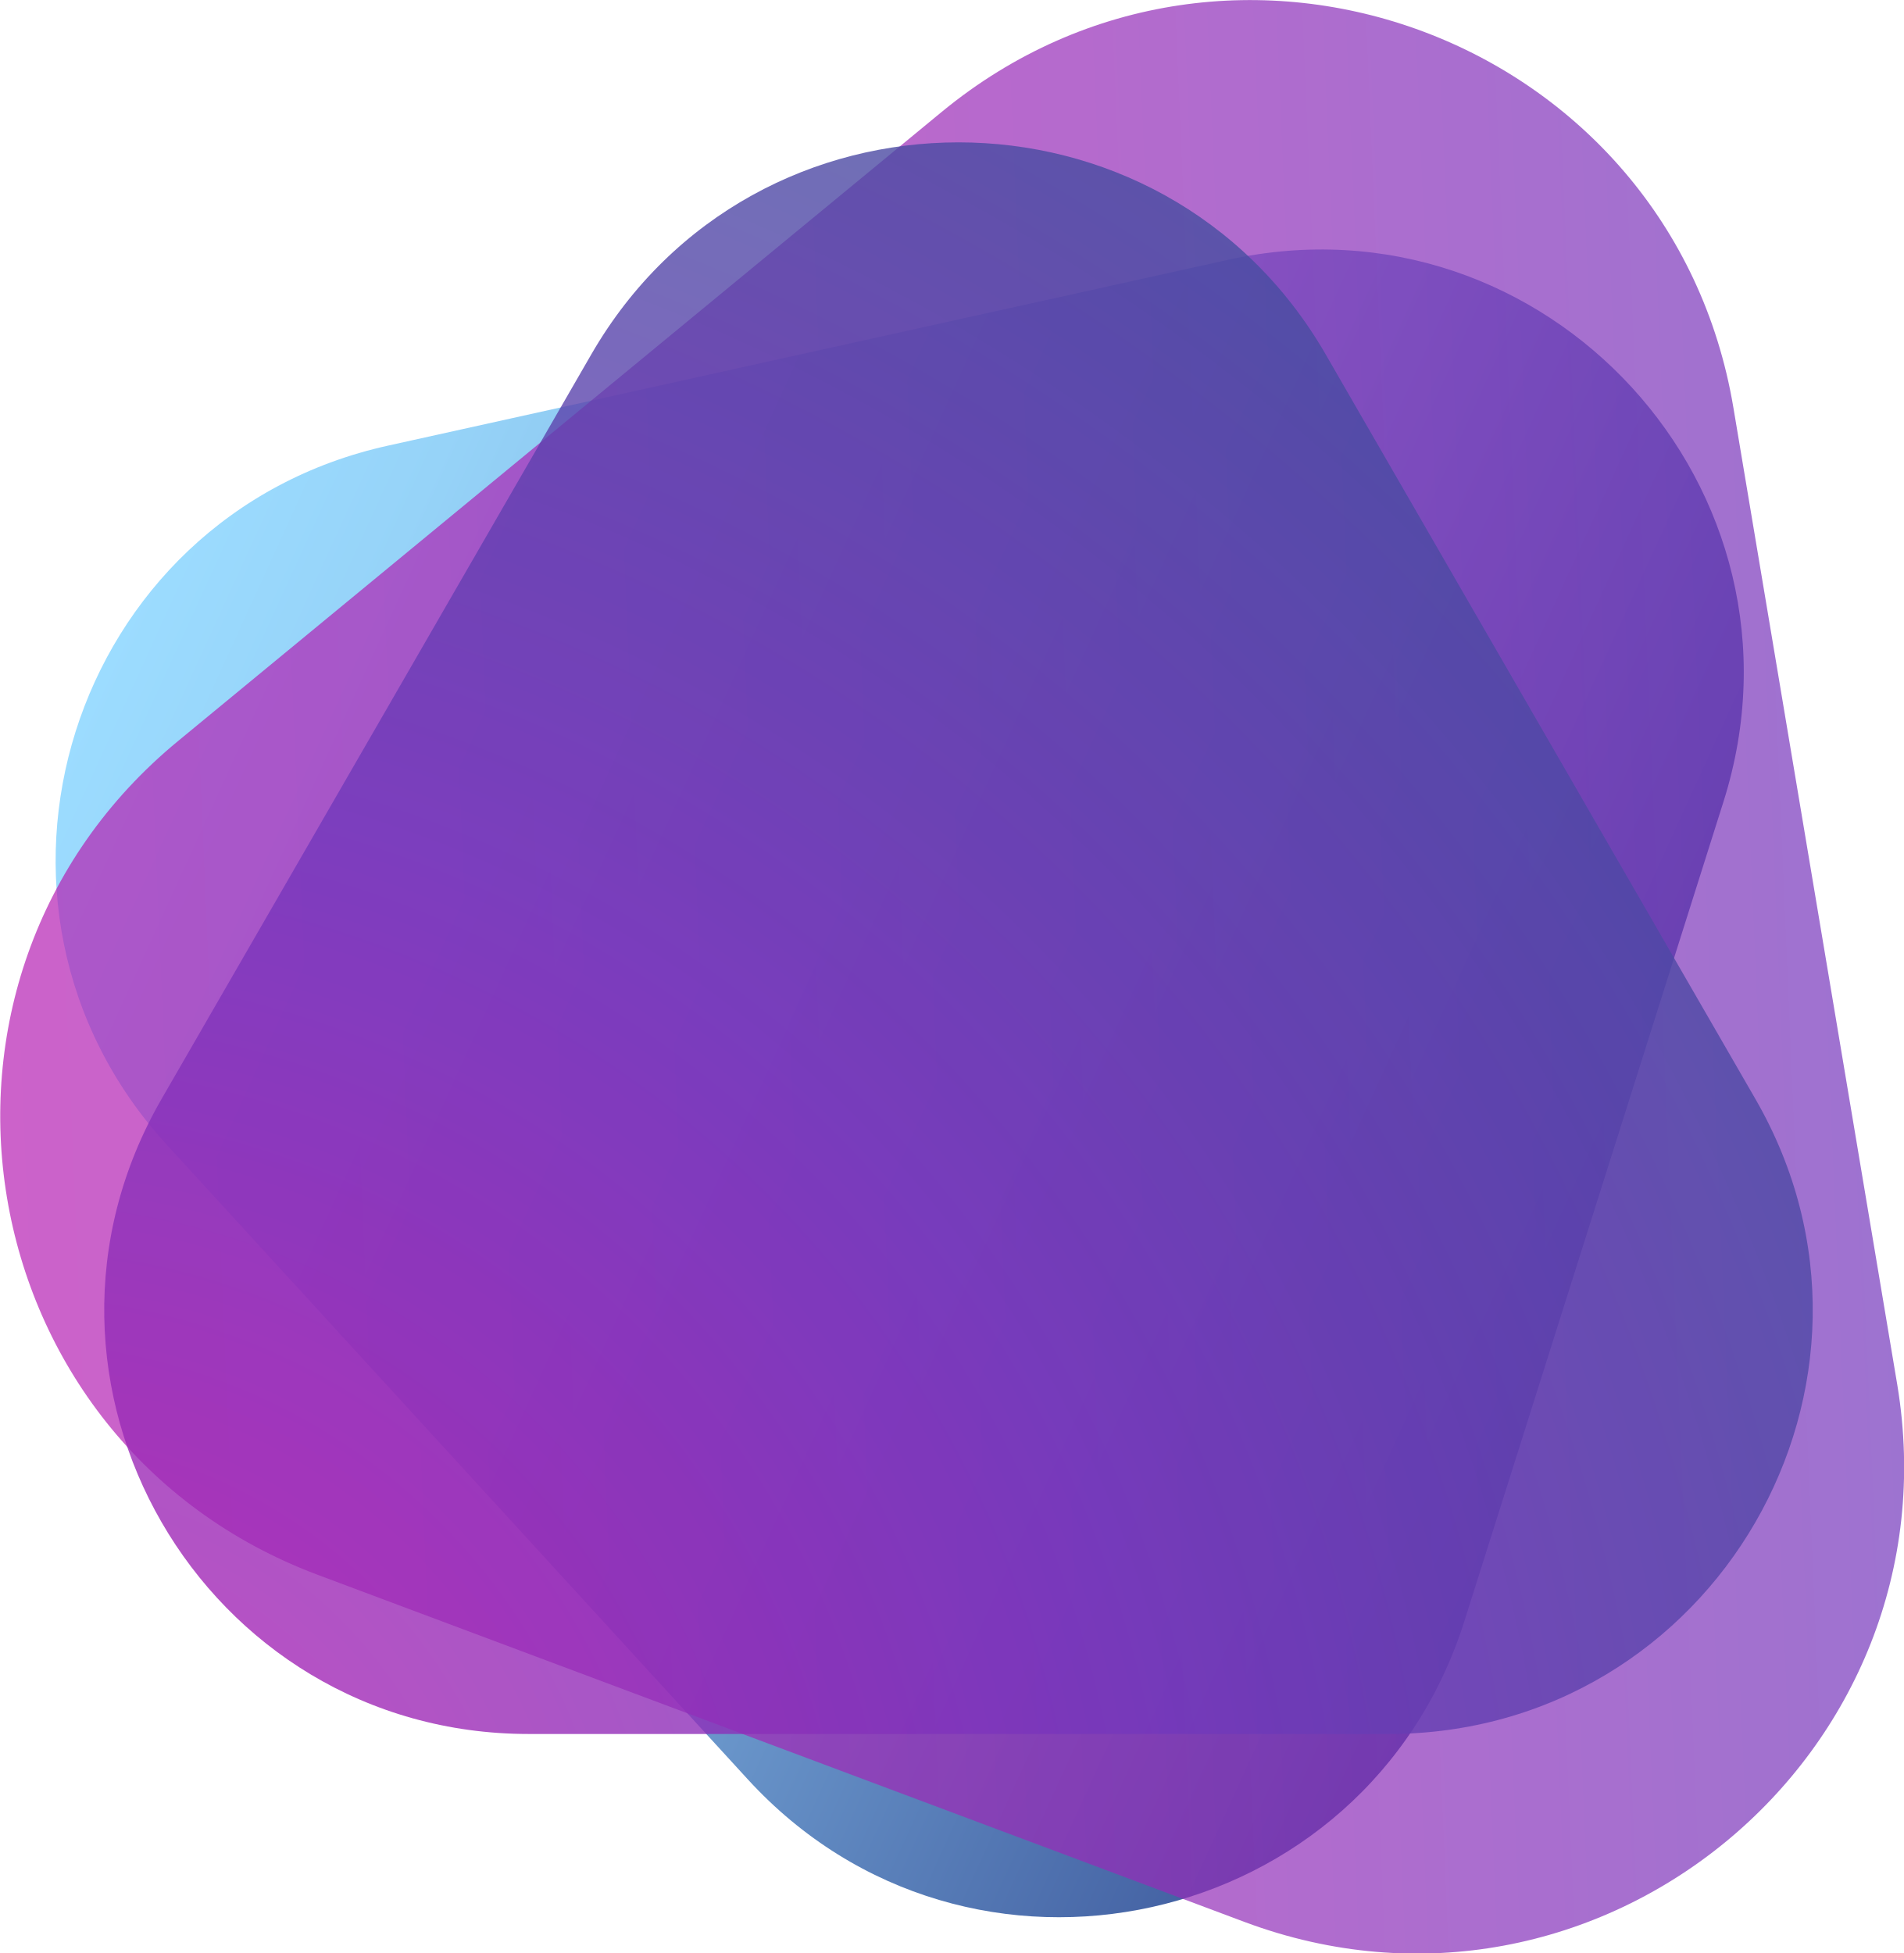
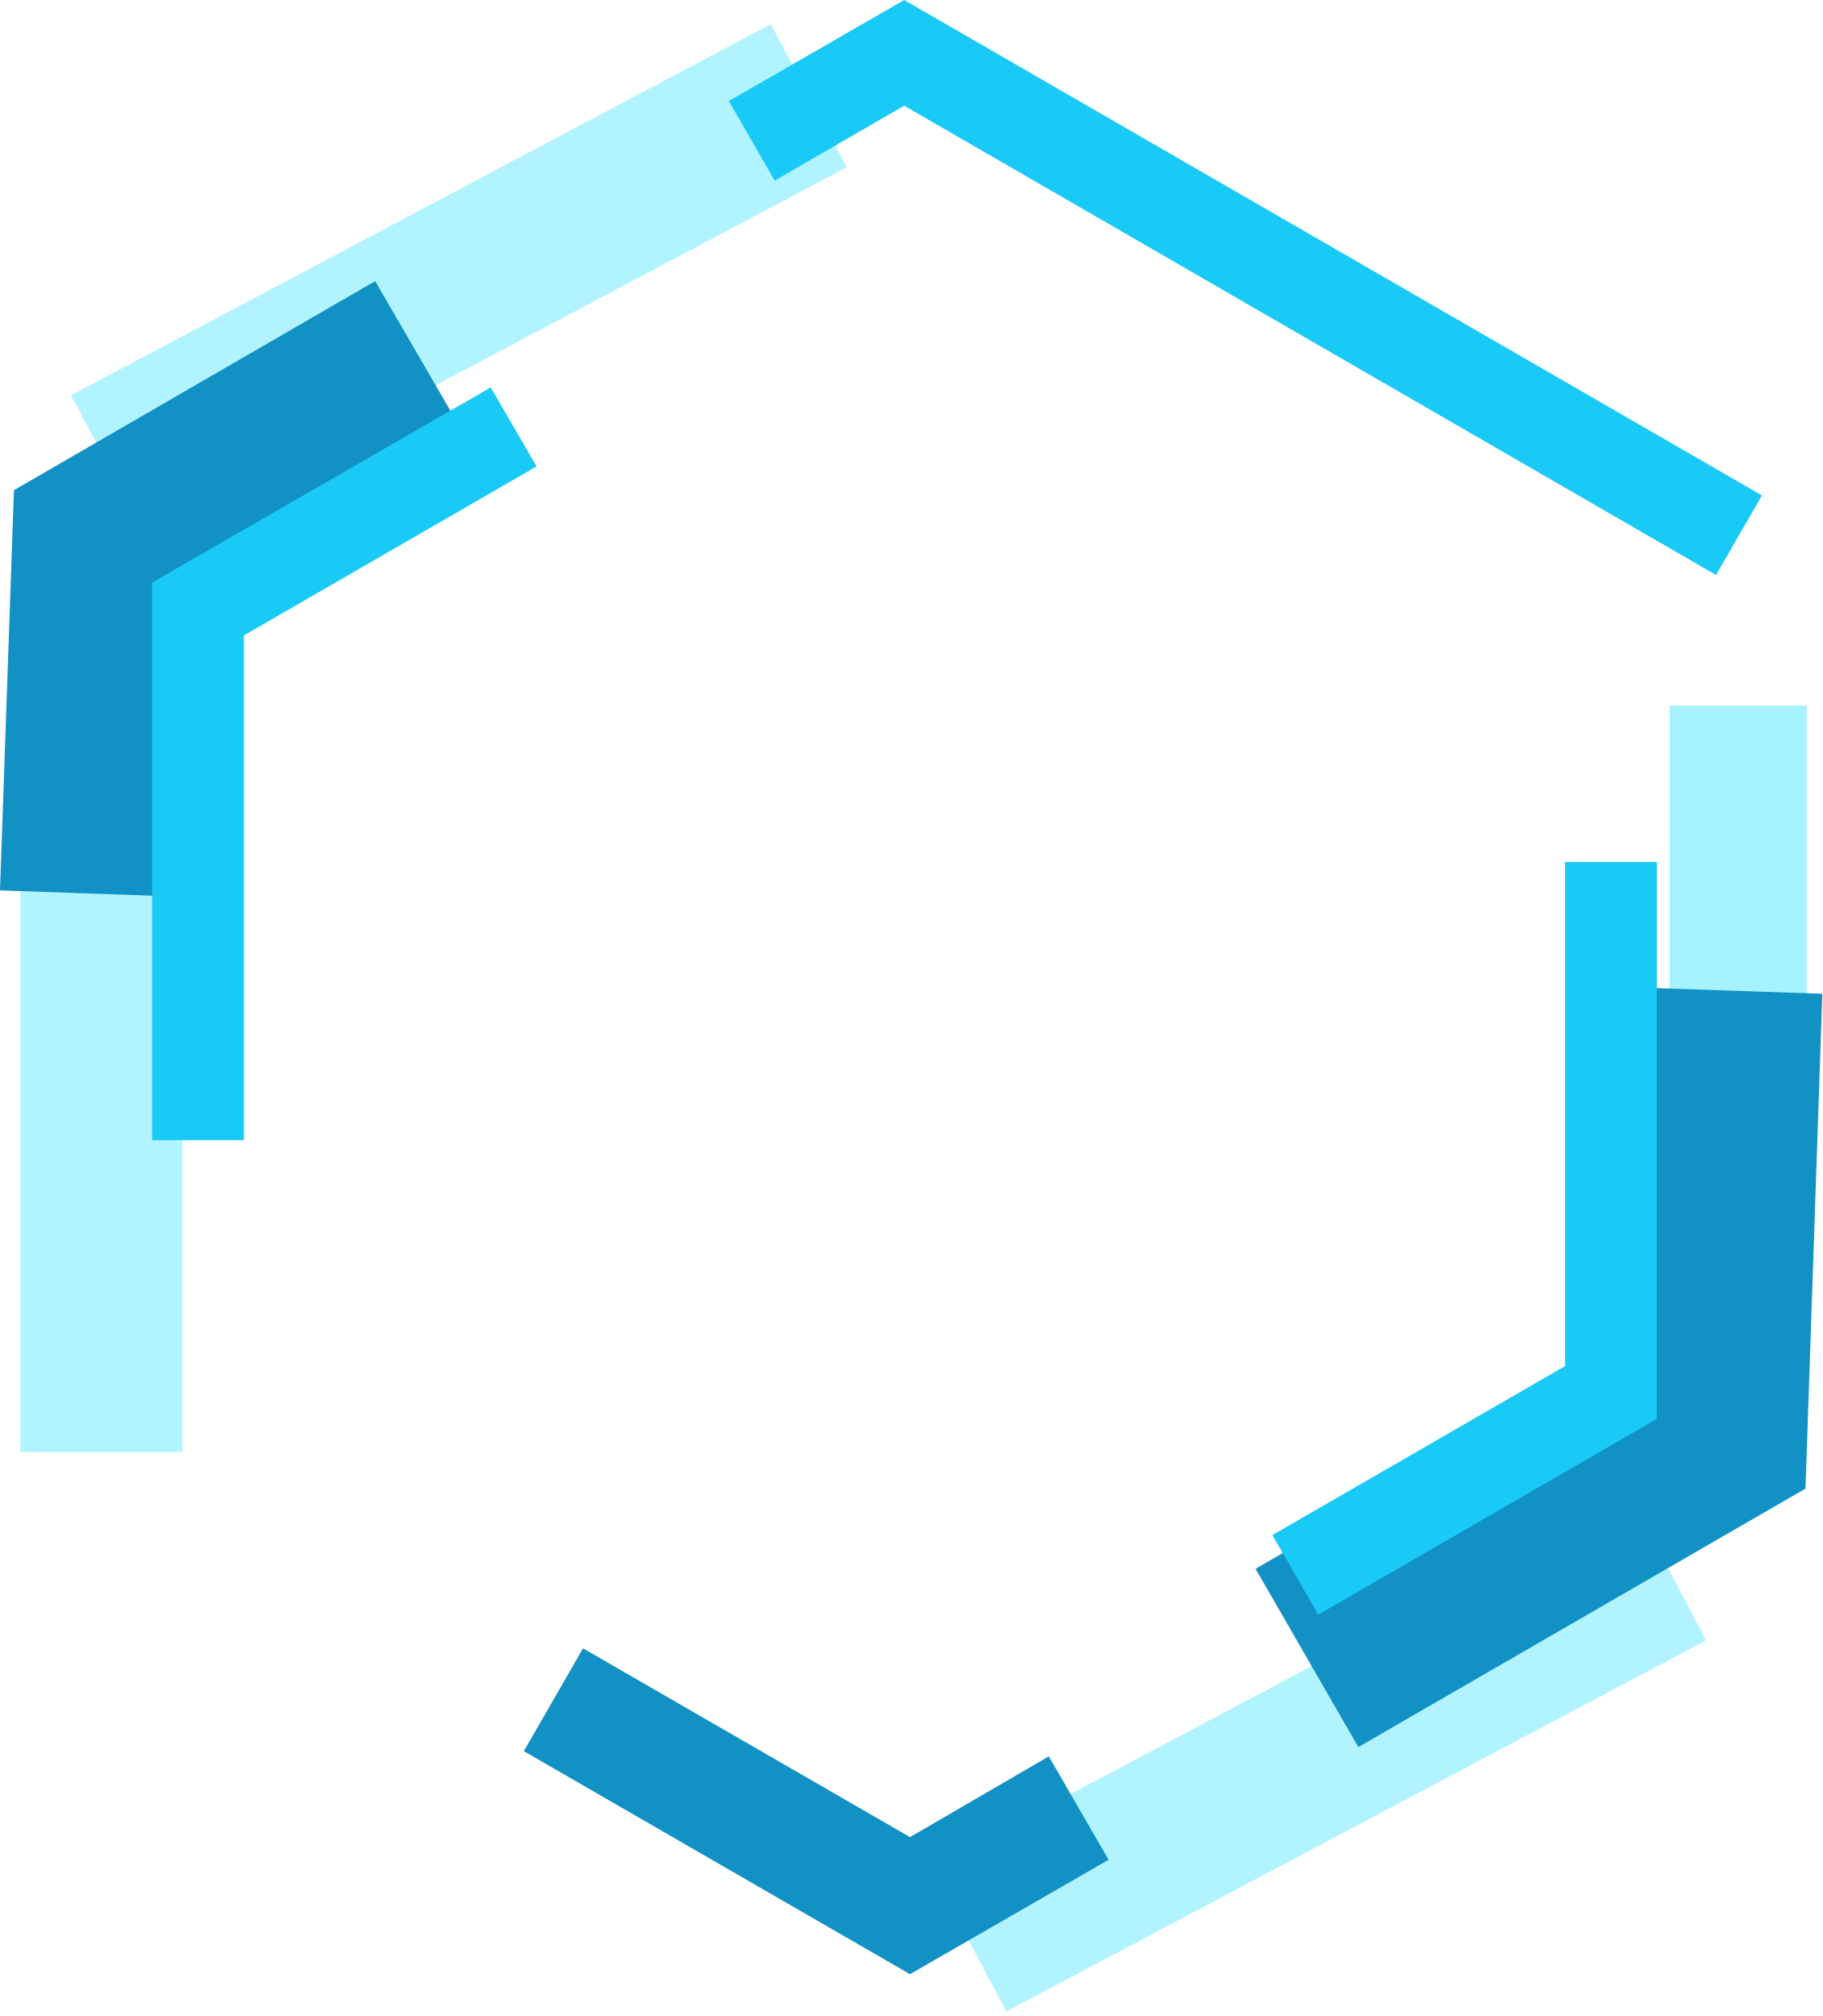
- <svg xmlns="http://www.w3.org/2000/svg" version="1.1" id="OBJECTS" x="0px" y="0px" viewBox="0 0 252 258.6" style="enable-background:new 0 0 252 258.6;" xml:space="preserve">
+ <svg xmlns="http://www.w3.org/2000/svg" xmlns:xlink="http://www.w3.org/1999/xlink" version="1.1" id="Слой_1" x="0px" y="0px" viewBox="0 0 313.8 347.1" style="enable-background:new 0 0 313.8 347.1;" xml:space="preserve">
  <style type="text/css">
- 	.st0{fill:url(#SVGID_1_);}
- 	.st1{opacity:0.7;fill:url(#SVGID_2_);}
- 	.st2{opacity:0.8;fill:url(#SVGID_3_);}
+ 	.st0{clip-path:url(#SVGID_2_);}
+ 	.st1{opacity:0.51;clip-path:url(#SVGID_4_);}
+ 	.st2{clip-path:url(#SVGID_6_);fill:#66E9FF;}
+ 	.st3{clip-path:url(#SVGID_8_);fill:#66E9FF;}
+ 	.st4{clip-path:url(#SVGID_10_);fill:#66E9FF;}
+ 	.st5{opacity:0.58;clip-path:url(#SVGID_4_);}
+ 	.st6{clip-path:url(#SVGID_12_);fill:#66E9FF;}
+ 	.st7{clip-path:url(#SVGID_2_);fill:#1291C4;}
+ 	.st8{clip-path:url(#SVGID_2_);fill:#19CAF6;}
</style>
  <g>
-     <g>
-       <g>
-         <linearGradient id="SVGID_1_" gradientUnits="userSpaceOnUse" x1="59.235" y1="345.66" x2="276.252" y2="345.66" gradientTransform="matrix(0.9096 0.4156 -0.4156 0.9096 107.2669 -259.5645)">
-           <stop offset="0" style="stop-color:#9CDCFF" />
-           <stop offset="0.134" style="stop-color:#96D3F8" />
-           <stop offset="0.35" style="stop-color:#84BBE6" />
-           <stop offset="0.622" style="stop-color:#6894C9" />
-           <stop offset="0.935" style="stop-color:#425FA1" />
-           <stop offset="1" style="stop-color:#395398" />
-         </linearGradient>
-         <path class="st0" d="M162.6,34.4L51.4,59C9.2,68.3-7,119.8,22.1,151.6l76.9,84c29.2,31.9,81.9,20.2,94.9-21l34.3-108.5     C241.2,64.9,204.7,25.1,162.6,34.4z" />
-         <linearGradient id="SVGID_2_" gradientUnits="userSpaceOnUse" x1="47.986" y1="340.167" x2="297.889" y2="340.167" gradientTransform="matrix(0.9991 -4.270000e-02 4.270000e-02 0.9991 -62.9939 -200.9246)">
-           <stop offset="0" style="stop-color:#B620B4" />
-           <stop offset="0.228" style="stop-color:#AD23B5" />
-           <stop offset="0.597" style="stop-color:#952BB8" />
-           <stop offset="1" style="stop-color:#7437BC" />
-         </linearGradient>
-         <path class="st1" d="M124.7,14.8L23.6,98.1C-14.8,129.7-4.6,191,42,208.5l122.8,46c46.6,17.4,94.5-22.1,86.4-71.1L229.5,54     C221.3,5,163.1-16.8,124.7,14.8z" />
-         <radialGradient id="SVGID_3_" cx="0.855" cy="258.679" r="337.594" gradientUnits="userSpaceOnUse">
-           <stop offset="0" style="stop-color:#B620B4" />
-           <stop offset="0.158" style="stop-color:#A227B6" />
-           <stop offset="0.449" style="stop-color:#7437BC" />
-           <stop offset="0.584" style="stop-color:#623FB1" />
-           <stop offset="0.85" style="stop-color:#444E9F" />
-           <stop offset="1" style="stop-color:#395398" />
-         </radialGradient>
-         <path class="st2" d="M78.3,46.9l-56.9,98.6c-21.6,37.4,5.4,84.1,48.6,84.1h113.8c43.2,0,70.2-46.7,48.6-84.1l-56.9-98.6     C153.9,9.5,99.9,9.5,78.3,46.9z" />
+     <defs>
+       <rect id="SVGID_1_" width="313.8" height="347.1" />
+     </defs>
+     <clipPath id="SVGID_2_">
+       <use xlink:href="#SVGID_1_" style="overflow:visible;" />
+     </clipPath>
+     <g class="st0">
+       <defs>
+         <rect id="SVGID_3_" width="313.8" height="347.1" />
+       </defs>
+       <clipPath id="SVGID_4_">
+         <use xlink:href="#SVGID_3_" style="overflow:visible;" />
+       </clipPath>
+       <g class="st1">
+         <g>
+           <defs>
+             <rect id="SVGID_5_" x="158.8" y="257" width="136.4" height="90" />
+           </defs>
+           <clipPath id="SVGID_6_">
+             <use xlink:href="#SVGID_5_" style="overflow:visible;" />
+           </clipPath>
+           <rect x="157.2" y="288.1" transform="matrix(0.8835 -0.4685 0.4685 0.8835 -115.0562 141.5285)" class="st2" width="139.6" height="27.9" />
+         </g>
+       </g>
+       <g class="st1">
+         <g>
+           <defs>
+             <rect id="SVGID_7_" x="10.8" y="3.4" width="136.4" height="90" />
+           </defs>
+           <clipPath id="SVGID_8_">
+             <use xlink:href="#SVGID_7_" style="overflow:visible;" />
+           </clipPath>
+           <rect x="9.2" y="34.5" transform="matrix(0.8835 -0.4685 0.4685 0.8835 -13.4794 42.6324)" class="st3" width="139.6" height="27.9" />
+         </g>
+       </g>
+       <g class="st1">
+         <g>
+           <defs>
+             <rect id="SVGID_9_" x="3.5" y="146.1" width="27.9" height="103.9" />
+           </defs>
+           <clipPath id="SVGID_10_">
+             <use xlink:href="#SVGID_9_" style="overflow:visible;" />
+           </clipPath>
+           <rect x="3.5" y="146.1" class="st4" width="27.9" height="103.9" />
+         </g>
+       </g>
+       <g class="st5">
+         <g>
+           <defs>
+             <rect id="SVGID_11_" x="287.5" y="121.5" width="23.6" height="129.1" />
+           </defs>
+           <clipPath id="SVGID_12_">
+             <use xlink:href="#SVGID_11_" style="overflow:visible;" />
+           </clipPath>
+           <rect x="287.5" y="121.5" class="st6" width="23.6" height="129.1" />
+         </g>
      </g>
    </g>
+     <polygon class="st7" points="2.4,84.4 0,153.3 28.6,154.3 30.4,101.2 79,73.2 64.6,48.4  " />
+     <polygon class="st8" points="42,196.3 26.2,196.3 26.2,100.3 84.5,66.7 92.4,80.3 42,109.4  " />
+     <polygon class="st7" points="276.2,235.5 216.2,270.1 233.9,300.8 310.9,256.3 313.8,171.1 278.4,169.9  " />
+     <polygon class="st8" points="227,278 219.1,264.3 269.5,235.2 269.5,148.4 285.3,148.4 285.3,244.3  " />
+     <polygon class="st8" points="155.7,0 125.5,17.4 133.4,31.1 155.7,18.2 295.5,99 303.4,85.3  " />
+     <polygon class="st7" points="156.7,339.9 90.2,301.5 100.4,283.8 156.7,316.3 180.6,302.4 190.9,320.2  " />
  </g>
</svg>
